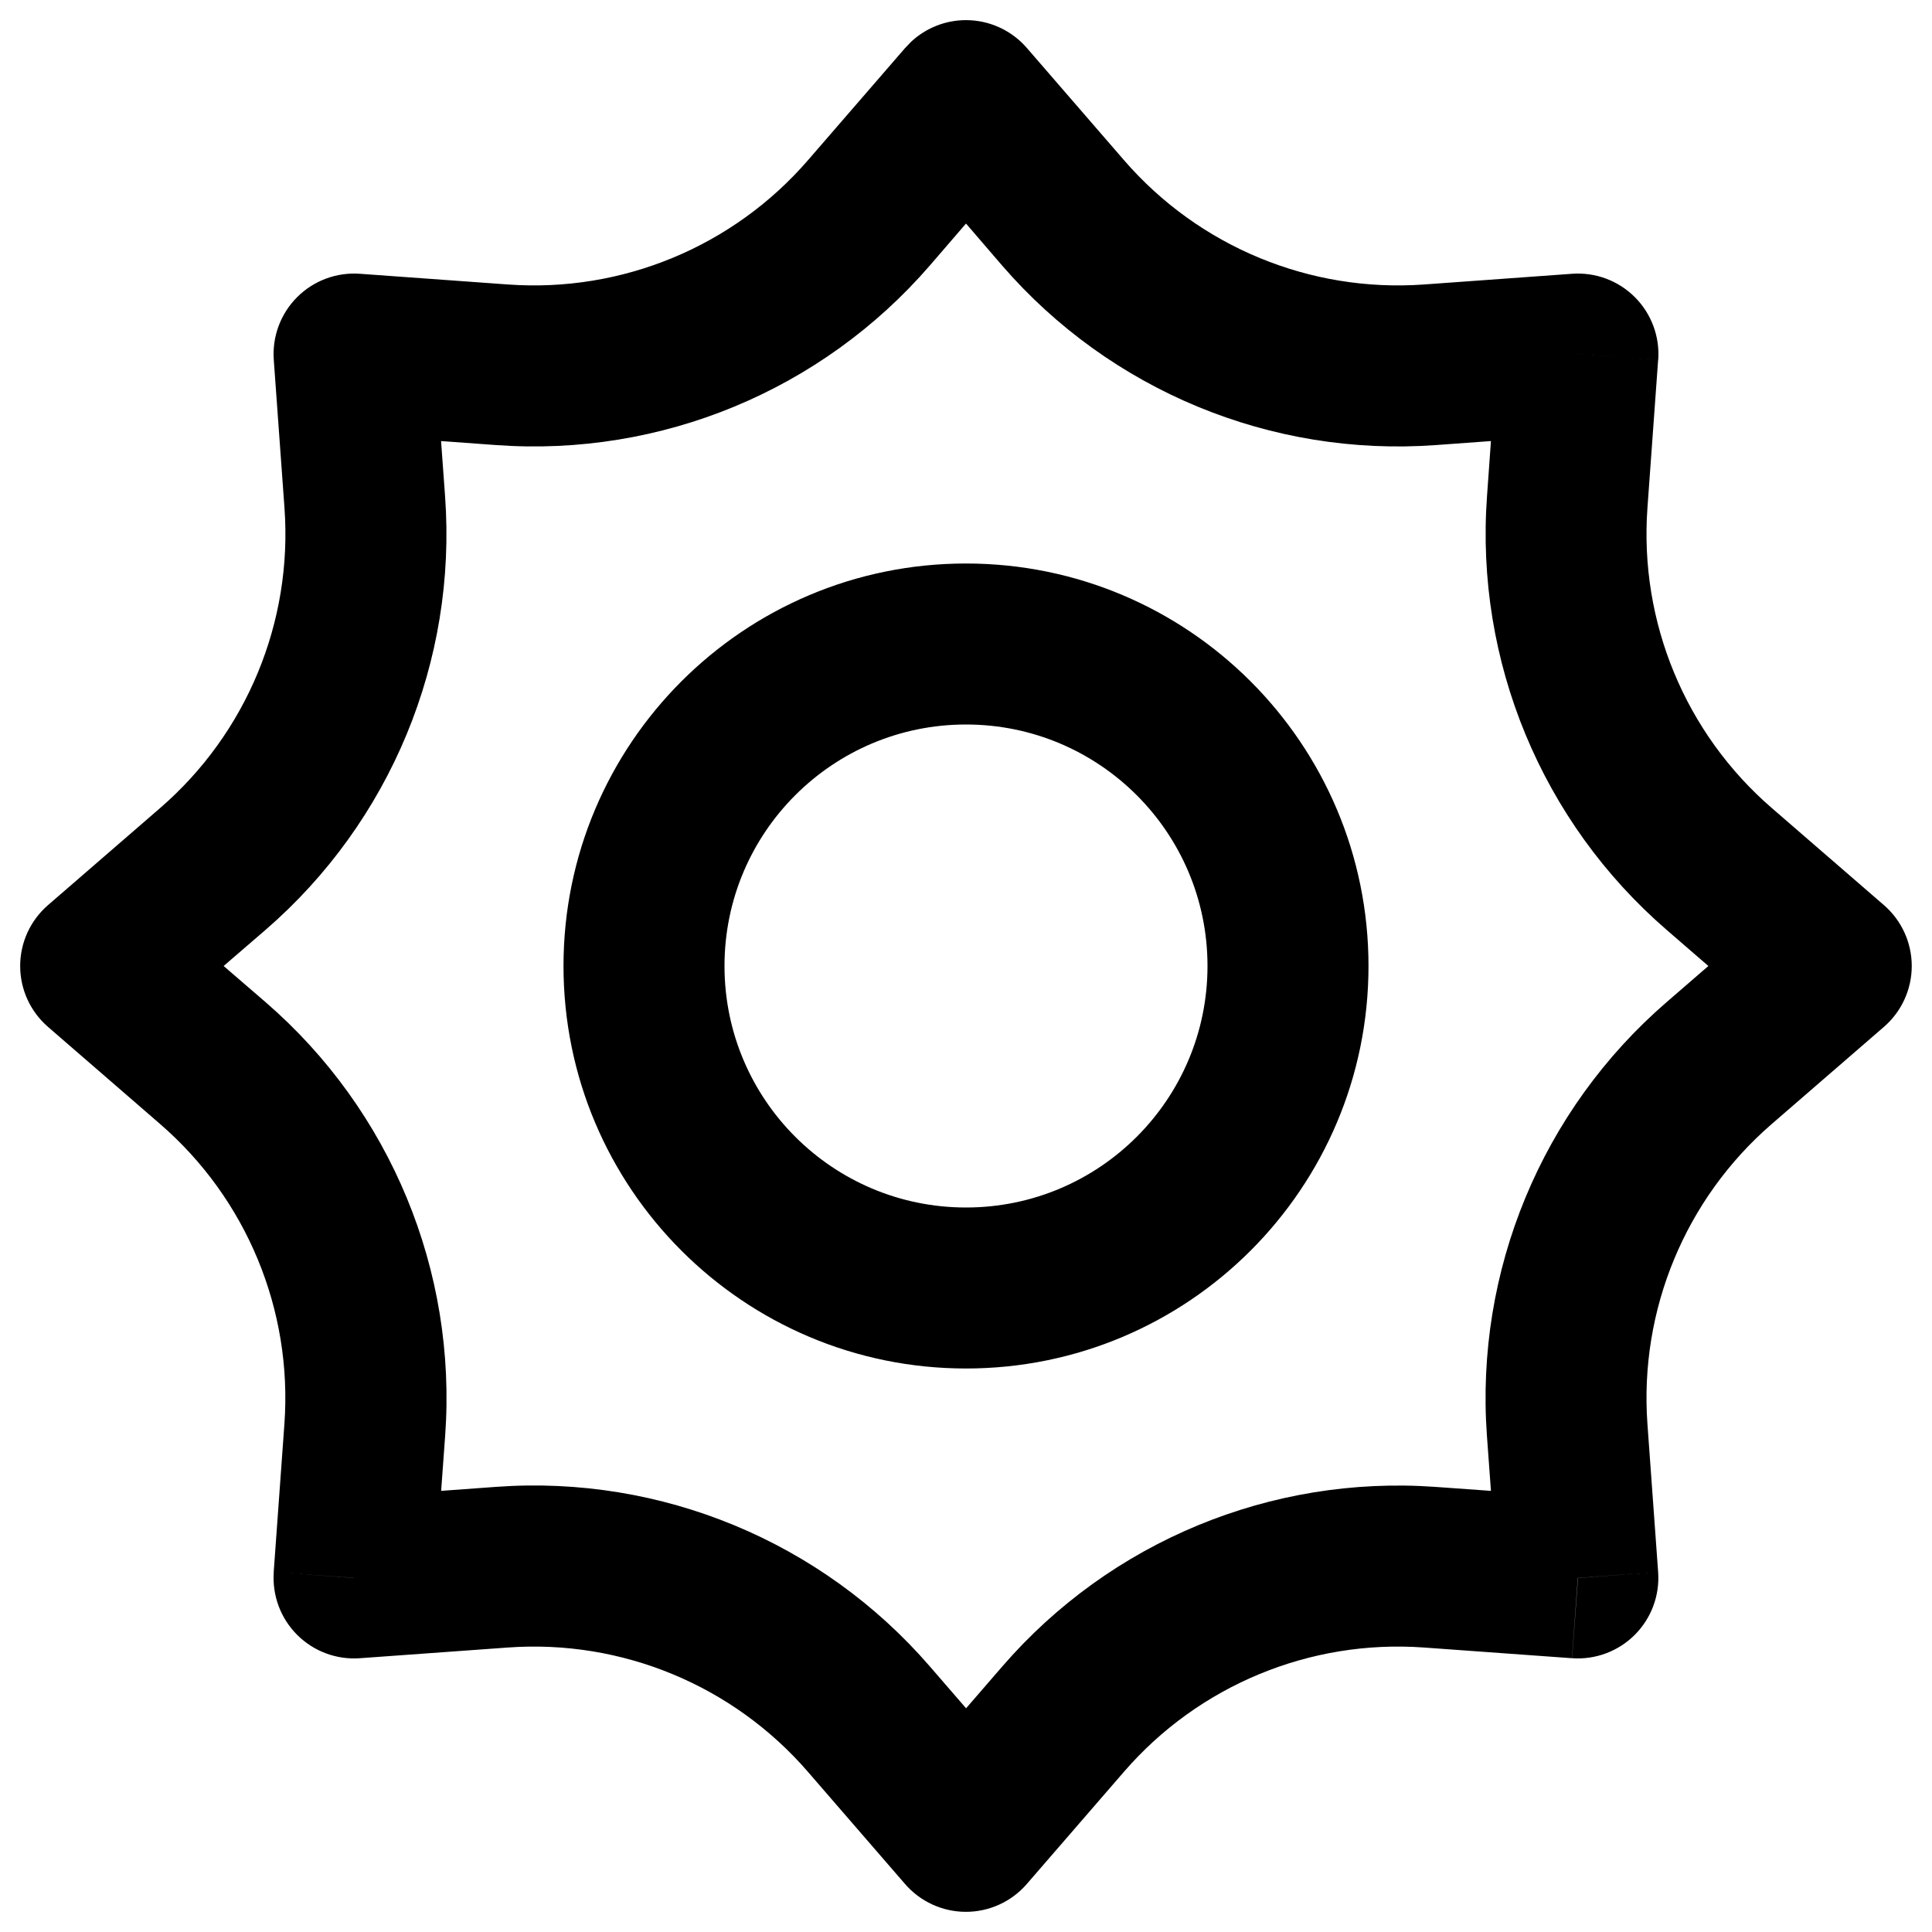
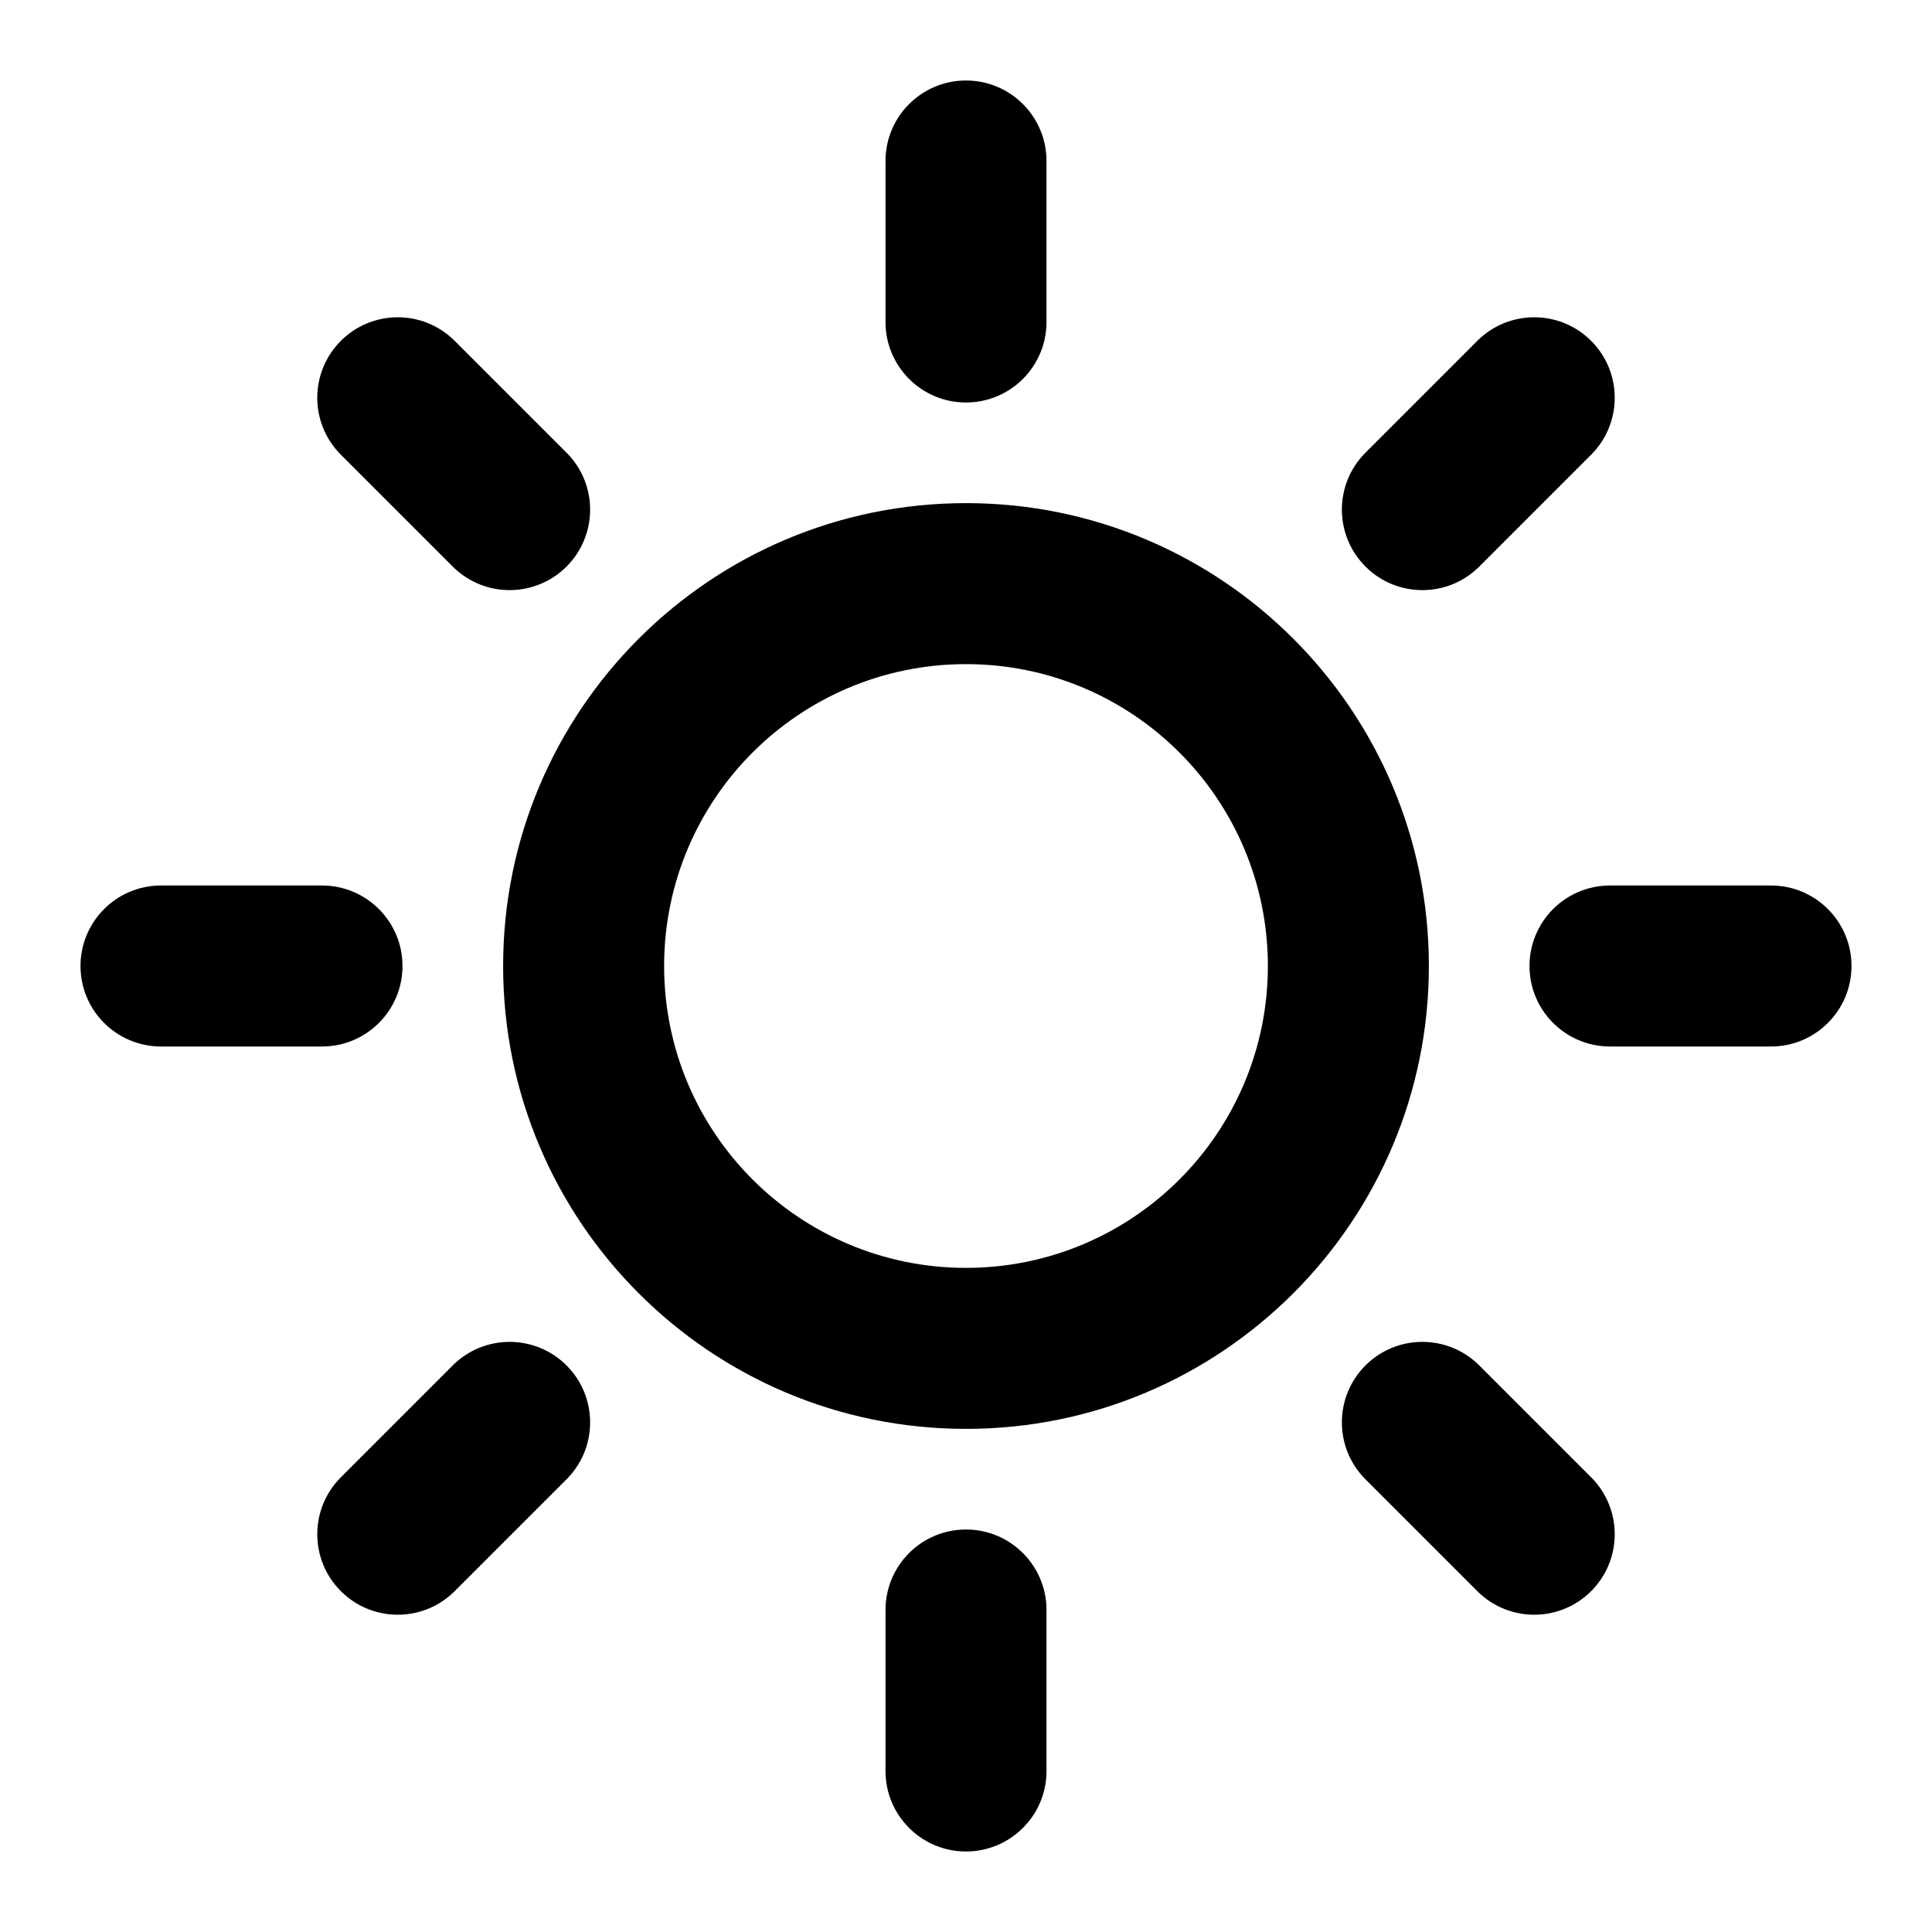
<svg xmlns="http://www.w3.org/2000/svg" width="1em" height="1em" fill="none" viewBox="0 0 24 24">
-   <g clip-path="url(#a)">
-     <path fill="currentColor" d="M12 .25a1 1 0 0 1 .756.346l1.207 1.394a4.5 4.5 0 0 0 3.726 1.544l1.84-.133a1 1 0 0 1 1.07 1.07l-.997-.073H19.6l.998.073-.133 1.84a4.5 4.5 0 0 0 1.544 3.726l1.394 1.207a1 1 0 0 1 0 1.512l-1.394 1.207a4.5 4.5 0 0 0-1.544 3.726l.133 1.84-.998.072-.072.998-1.84-.133a4.5 4.5 0 0 0-3.726 1.544l-1.207 1.394a1 1 0 0 1-1.512 0l-1.207-1.394a4.5 4.5 0 0 0-3.726-1.544l-1.84.133-.073-.998-.997-.072.133-1.84a4.5 4.5 0 0 0-1.544-3.726L.596 12.756a1 1 0 0 1 0-1.512l1.394-1.207a4.5 4.5 0 0 0 1.544-3.726l-.133-1.84a1 1 0 0 1 1.07-1.07l1.84.133a4.5 4.5 0 0 0 3.726-1.544L11.244.596l.075-.078A1 1 0 0 1 12 .25m-.45 3.049a6.5 6.5 0 0 1-5.384 2.23l-.687-.05.05.687A6.5 6.5 0 0 1 3.3 11.55l-.522.45.522.45a6.5 6.5 0 0 1 2.23 5.384l-.05.686.687-.05a6.5 6.5 0 0 1 5.384 2.231l.45.52.45-.52a6.5 6.5 0 0 1 5.384-2.23l.686.049-.05-.686a6.5 6.5 0 0 1 2.231-5.384l.52-.45-.52-.45a6.5 6.5 0 0 1-2.23-5.384l.049-.687-.686.05A6.5 6.5 0 0 1 12.45 3.3L12 2.777zM4.398 19.602l.073.997a1 1 0 0 1-1.07-1.07zm16.2-.073a1 1 0 0 1-1.069 1.07l.073-.997zM12 7a5 5 0 1 1 0 10 5 5 0 0 1 0-10m0 2a3 3 0 1 0 0 6 3 3 0 0 0 0-6" />
-   </g>
-   <defs>
-     <clipPath id="a">
-       <path fill="currentColor" d="M0 0h24v24H0z" />
-     </clipPath>
-   </defs>
+   <path fill="currentColor" d="M12 6.25a5.75 5.75 0 1 1 0 11.5 5.75 5.75 0 0 1 0-11.5m0 2a3.75 3.75 0 1 0 0 7.5 3.75 3.75 0 0 0 0-7.5M11 2L11 4A1 1 0 0 0 13 4L13 2A1 1 0 0 0 11 2ZM11 20L11 22A1 1 0 0 0 13 22L13 20A1 1 0 0 0 11 20ZM2 13L4 13A1 1 0 0 0 4 11L2 11A1 1 0 0 0 2 13ZM20 13L22 13A1 1 0 0 0 22 11L20 11A1 1 0 0 0 20 13ZM4.222 5.636L5.636 7.05A1 1 0 0 0 7.05 5.636L5.636 4.222A1 1 0 0 0 4.222 5.636ZM16.95 18.364L18.364 19.778A1 1 0 0 0 19.778 18.364L18.364 16.95A1 1 0 0 0 16.95 18.364ZM5.636 19.778L7.05 18.364A1 1 0 0 0 5.636 16.95L4.222 18.364A1 1 0 0 0 5.636 19.778ZM18.364 7.05L19.778 5.636A1 1 0 0 0 18.364 4.222L16.95 5.636A1 1 0 0 0 18.364 7.05Z" />
</svg>
